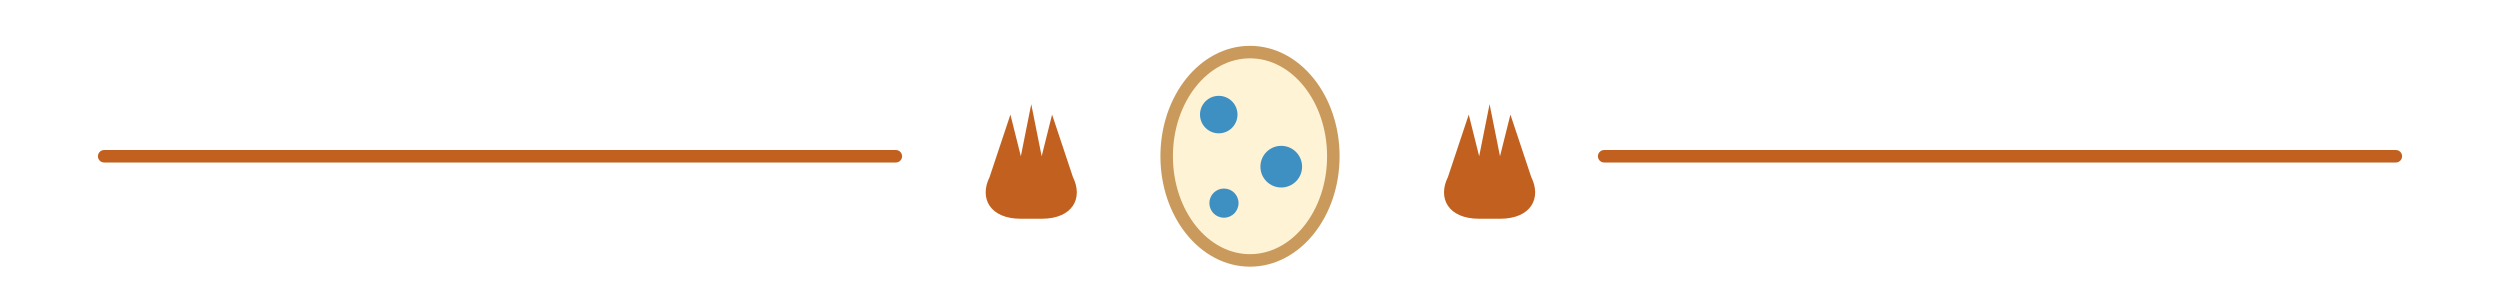
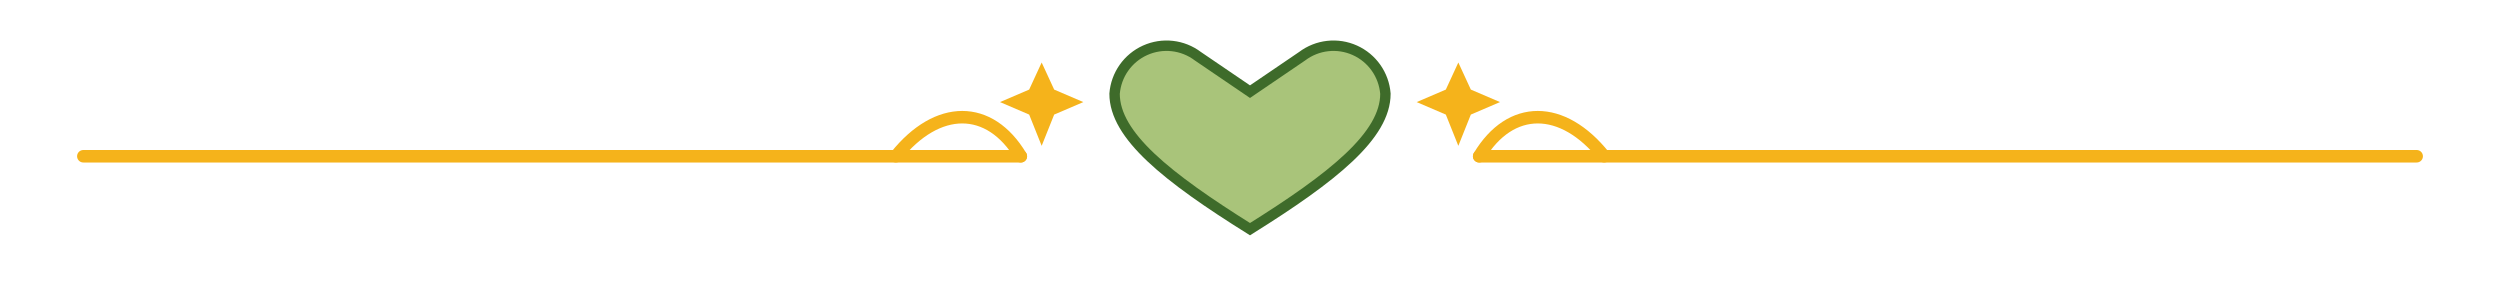
<svg xmlns="http://www.w3.org/2000/svg" viewBox="0 0 240 28">
-   <g fill="none" stroke="#C2611F" stroke-width="1.2" stroke-linecap="round">
-     <path d="M10 15H86M154 15H230" />
+   <g fill="none" stroke="#F5B31B" stroke-width="1.2" stroke-linecap="round">
+     <path d="M8 15H98M142 15H232" />
+     <path d="M86 15c4-5 9-5 12 0M154 15c-4-5-9-5-12 0" />
  </g>
-   <g fill="#C2611F">
-     <path d="M98 21c-3 0-4-2-3-4l2-6 1 4 1-5 1 5 1-4 2 6c1 2 0 4-3 4Z" />
-     <path d="M142 21c-3 0-4-2-3-4l2-6 1 4 1-5 1 5 1-4 2 6c1 2 0 4-3 4Z" />
-   </g>
-   <ellipse cx="120" cy="15" rx="8" ry="10" fill="#FFF3D6" stroke="#C99A5B" stroke-width="1.2" />
-   <g fill="#3E8FC2">
-     <circle cx="117" cy="11" r="1.8" />
-     <circle cx="123" cy="16" r="2" />
-     <circle cx="117.5" cy="19.5" r="1.4" />
+   <path d="M120 22C112 17 107 13 107 9a5 5 0 0 1 8-3.6l5 3.4 5-3.4A5 5 0 0 1 133 9c0 4-5 8-13 13Z" fill="#A9C47A" stroke="#3E6B2A" stroke-width="1" />
+   <g fill="#F5B31B">
+     <path d="M100 6l1.2 2.6L104 9.8l-2.8 1.2L100 14l-1.2-3L96 9.8l2.8-1.2Z" />
+     <path d="M140 6l1.2 2.6 2.8 1.2-2.8 1.2L140 14l-1.2-3-2.8-1.2 2.8-1.2Z" />
  </g>
</svg>
